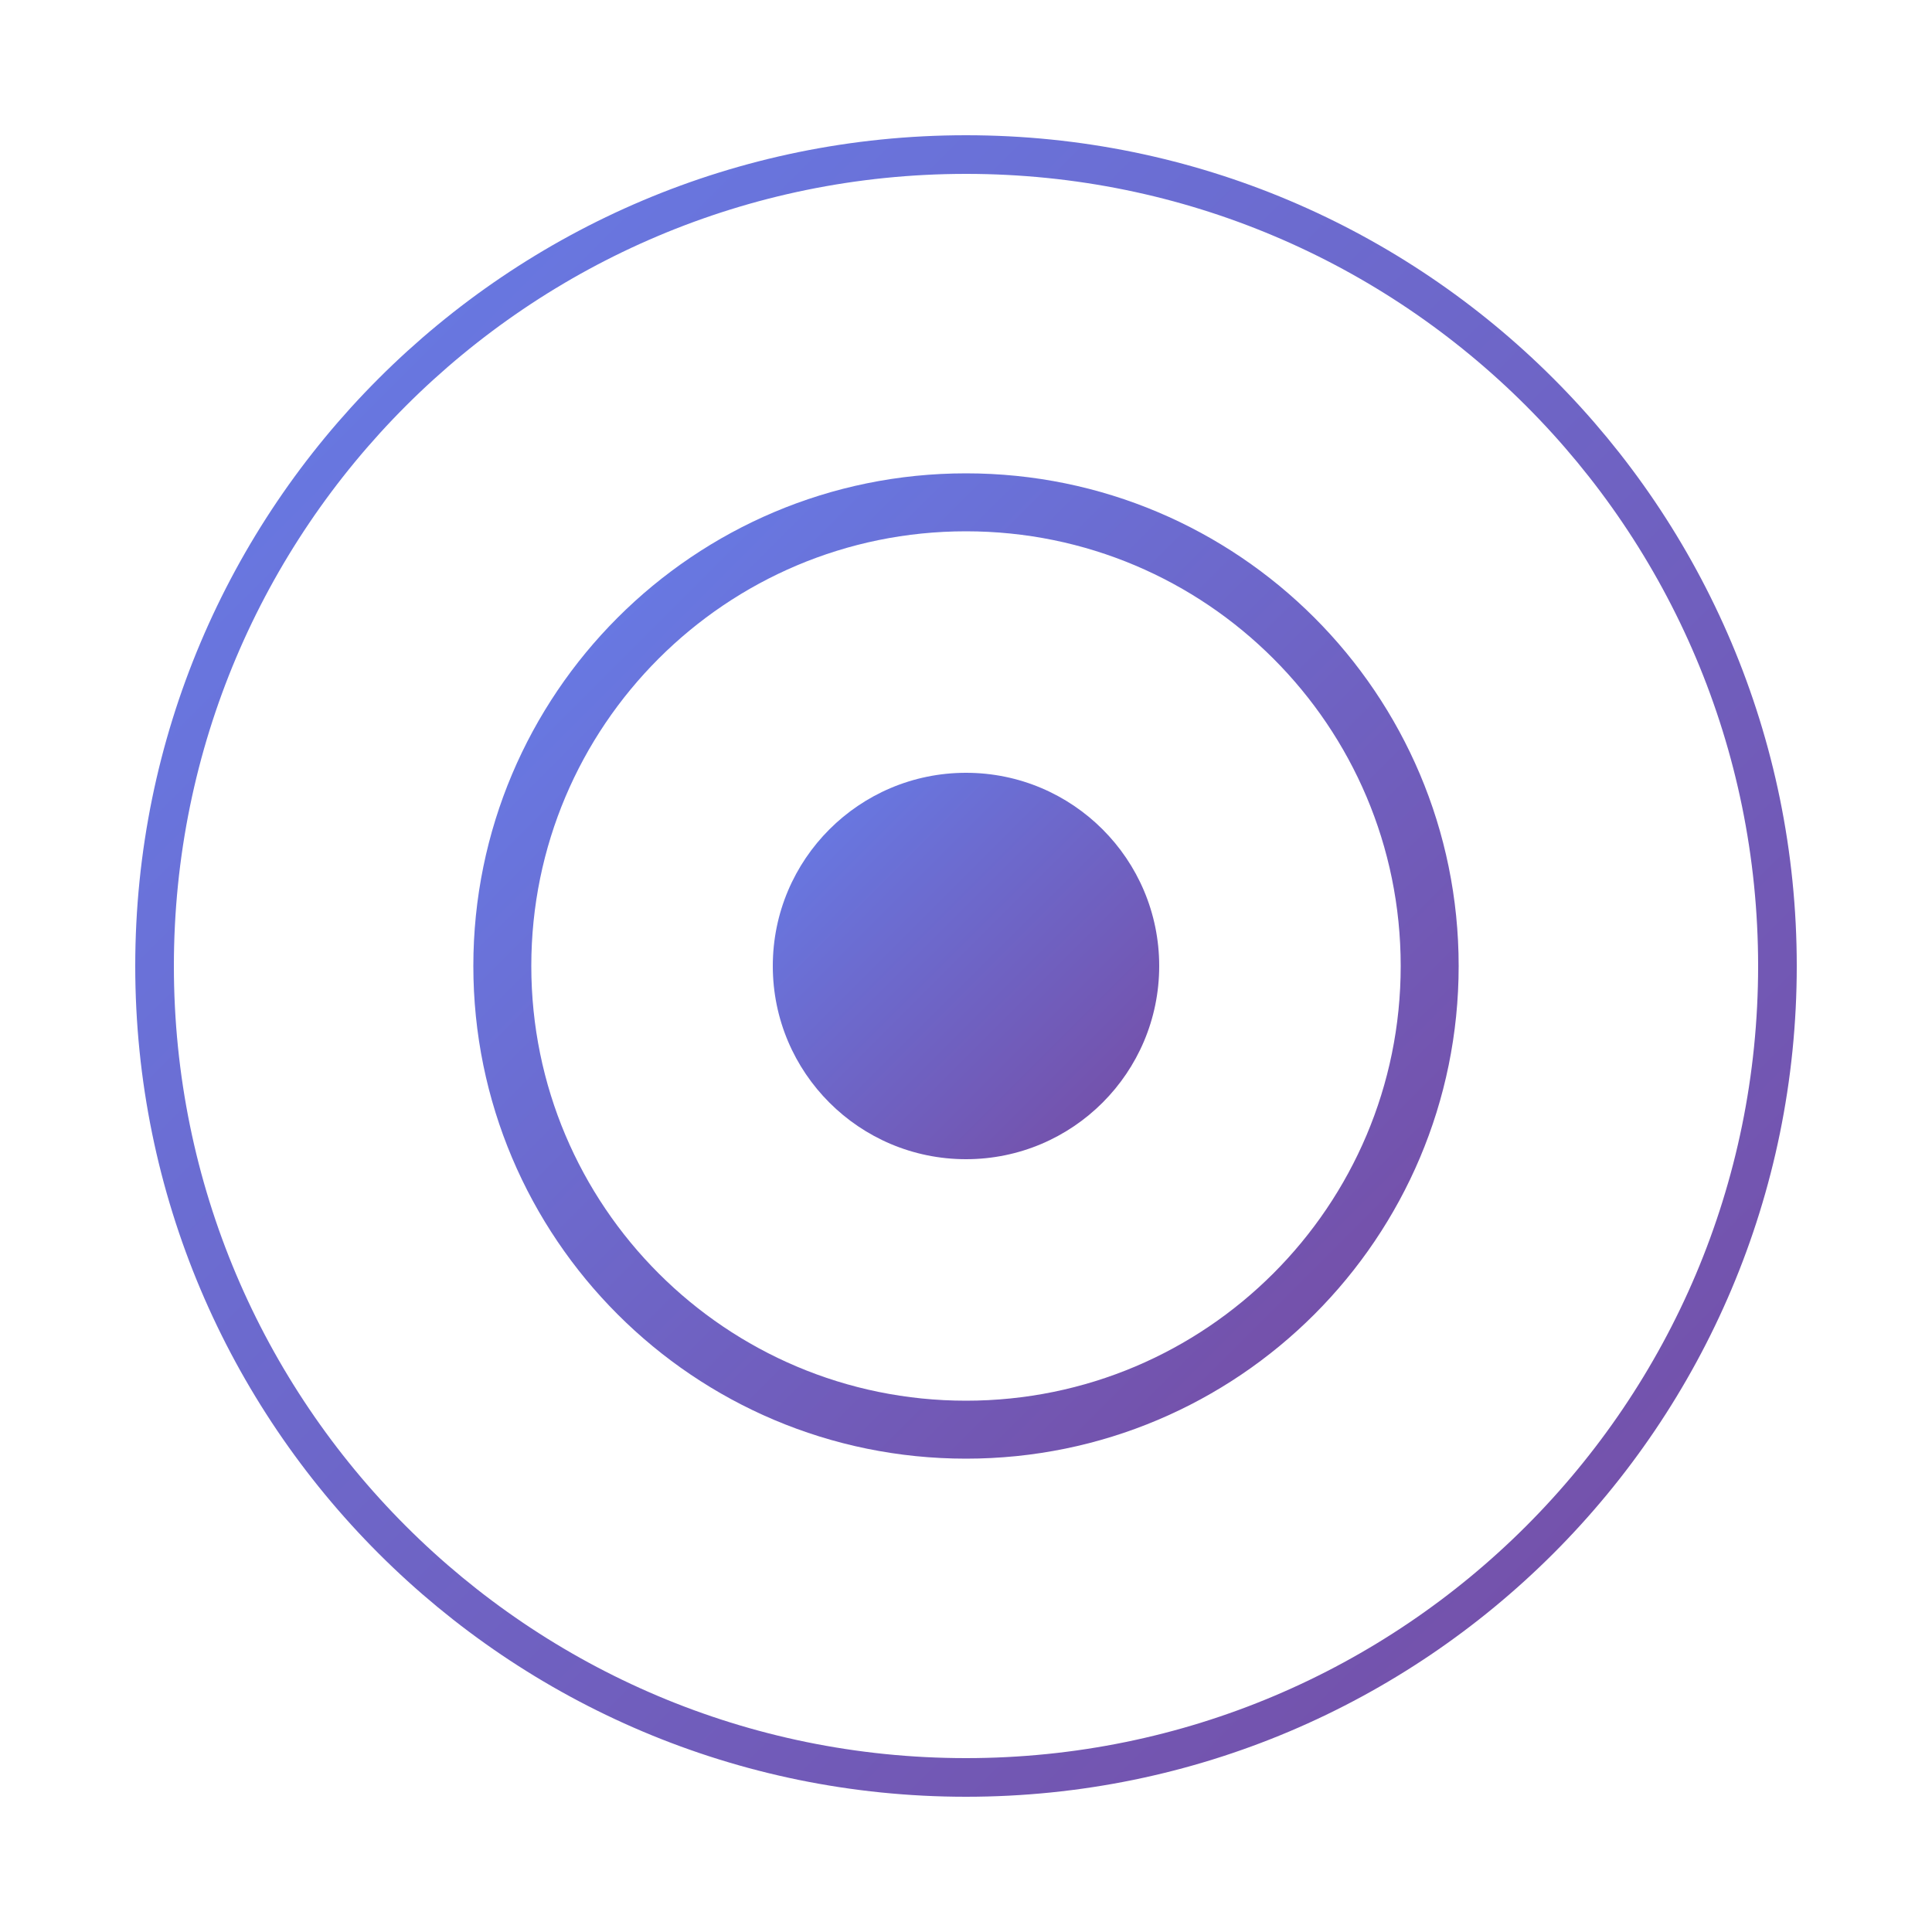
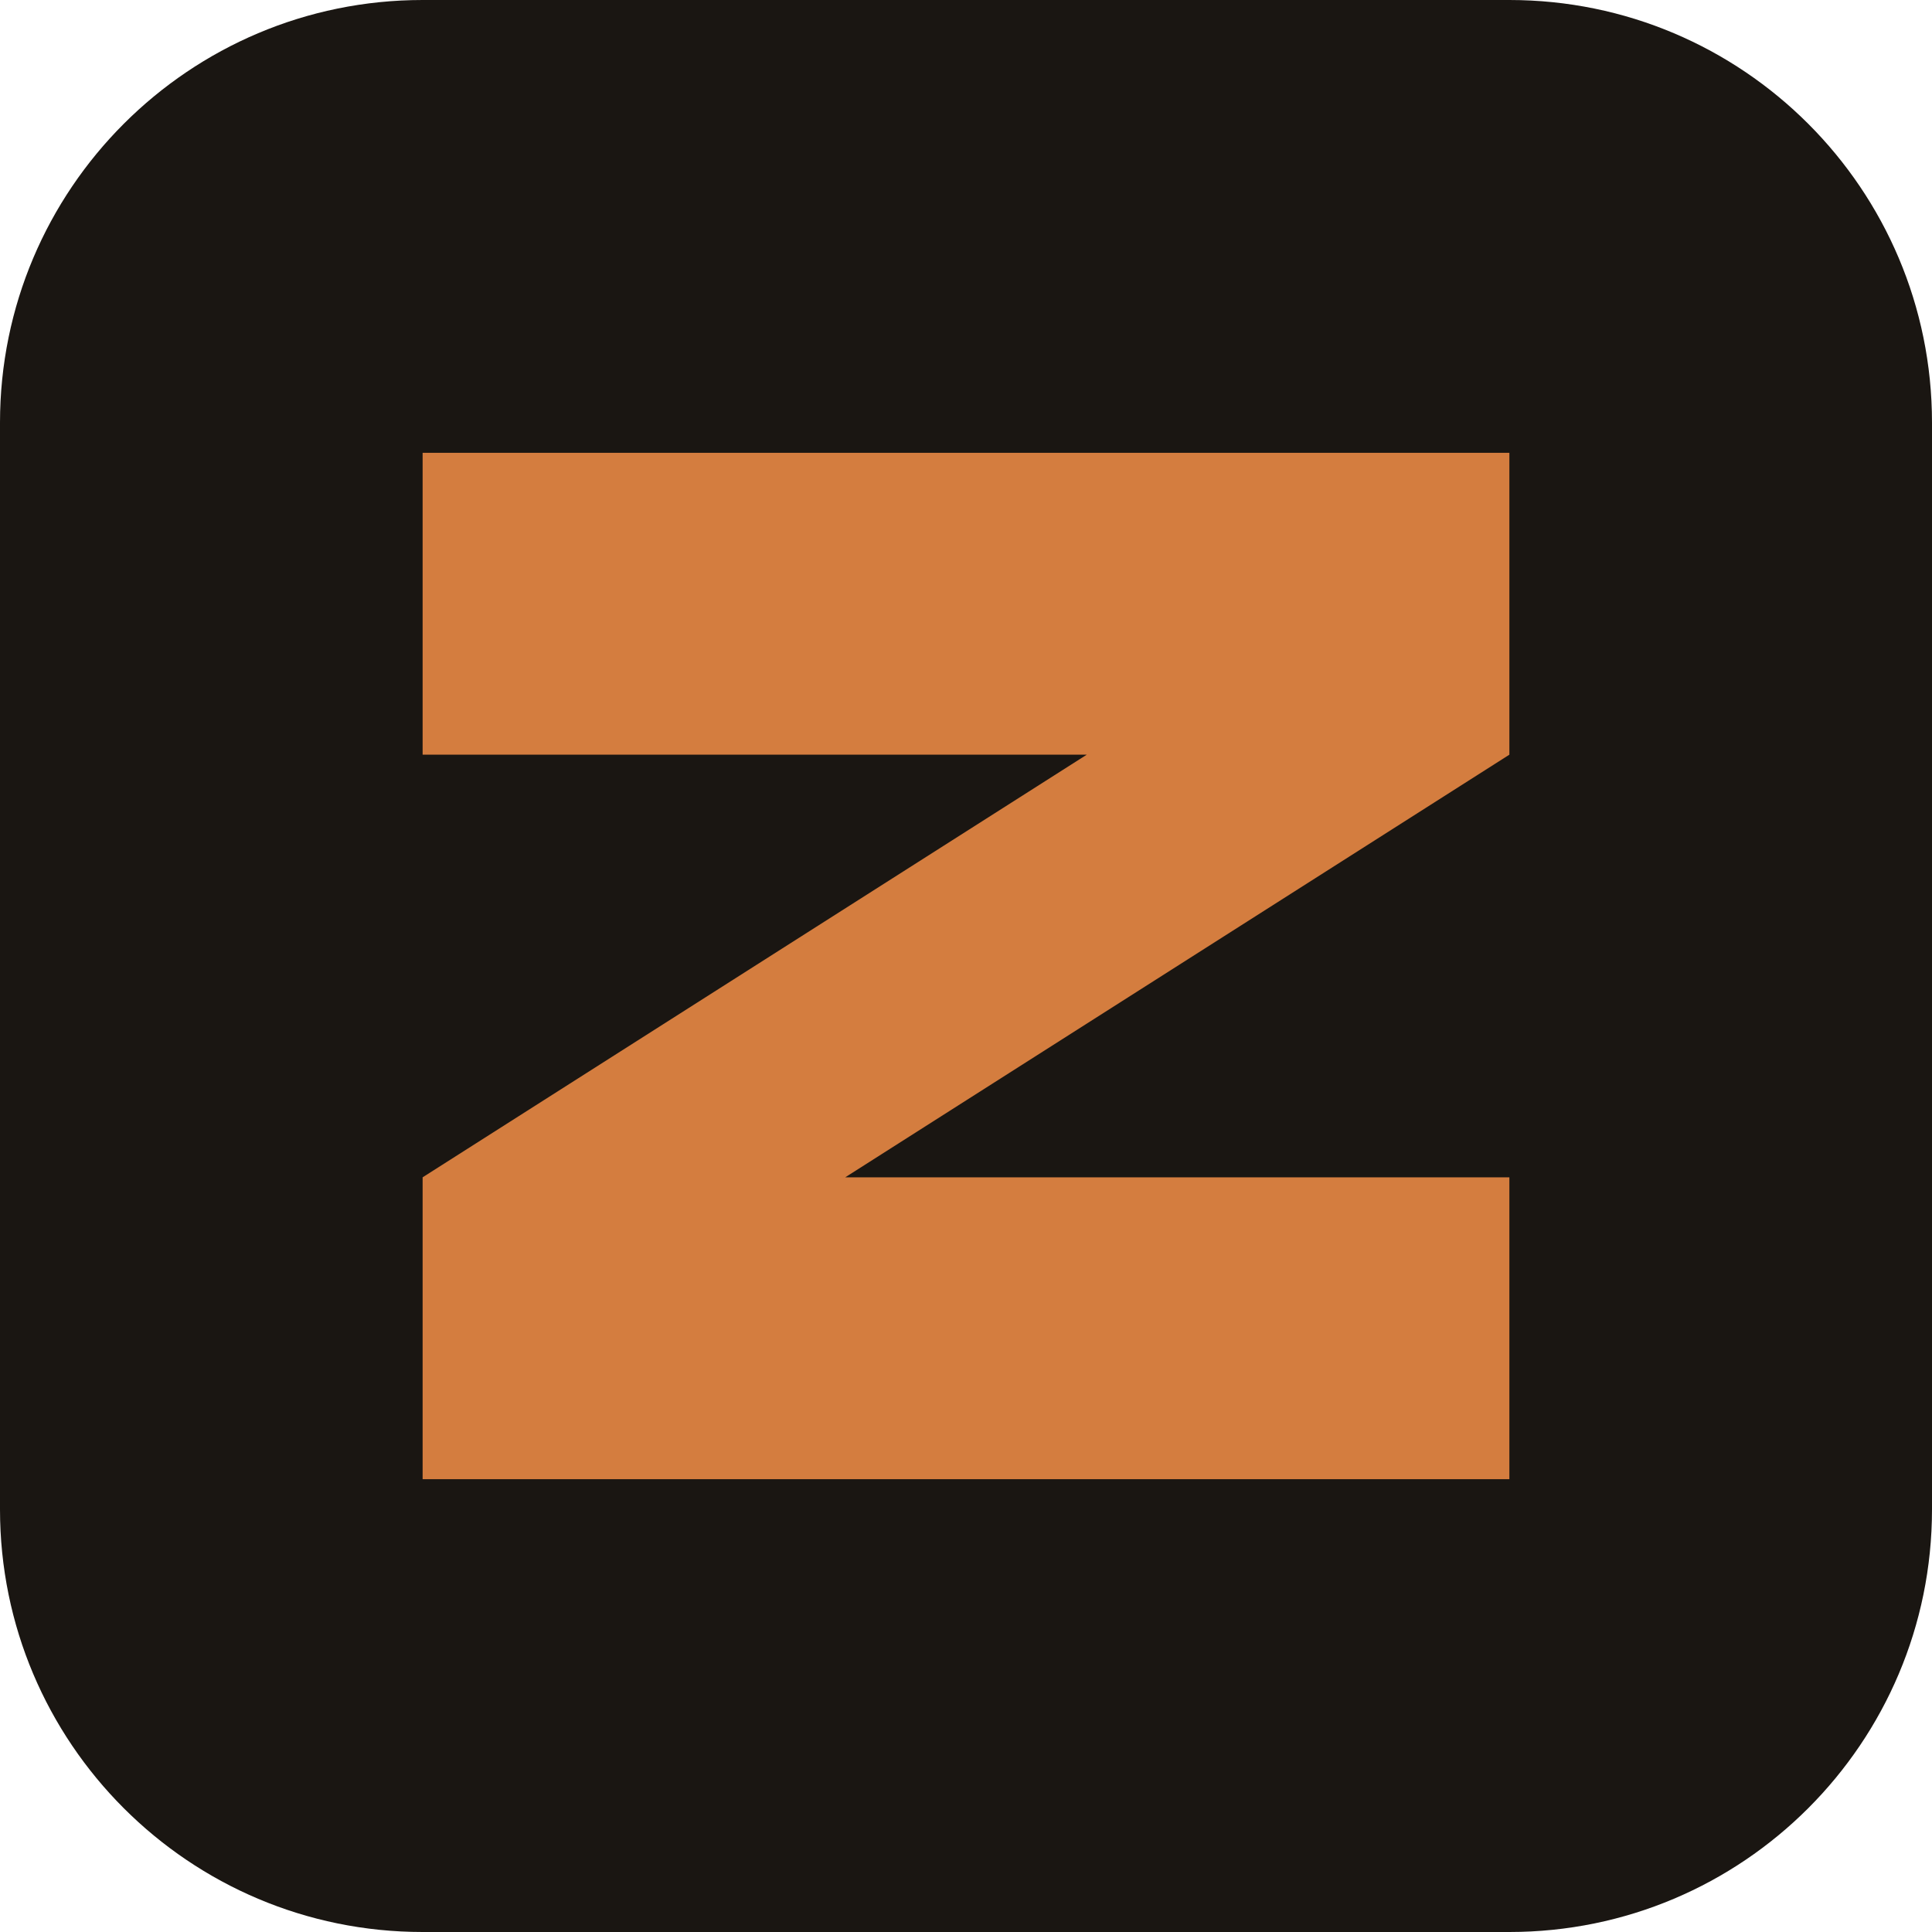
- <svg xmlns="http://www.w3.org/2000/svg" viewBox="0 0 100 100" fill="none">
-   <defs>
-     <linearGradient id="zone-grad" x1="0%" y1="0%" x2="100%" y2="100%">
-       <stop offset="0%" style="stop-color:#667eea" />
-       <stop offset="100%" style="stop-color:#764ba2" />
-     </linearGradient>
-   </defs>
-   <circle cx="50" cy="50" r="42" stroke="url(#zone-grad)" stroke-width="2" fill="none" />
-   <circle cx="50" cy="50" r="24" stroke="url(#zone-grad)" stroke-width="3" fill="none" />
-   <circle cx="50" cy="50" r="10" fill="url(#zone-grad)" />
+ <svg xmlns="http://www.w3.org/2000/svg" viewBox="0 0 64 64" fill="none">
+   <rect width="64" height="64" rx="14" fill="#1a1612" />
+   <path fill="#d47d3f" d="M14 15h36v10L28 39h22v10H14V39l22-14H14z" />
</svg>
